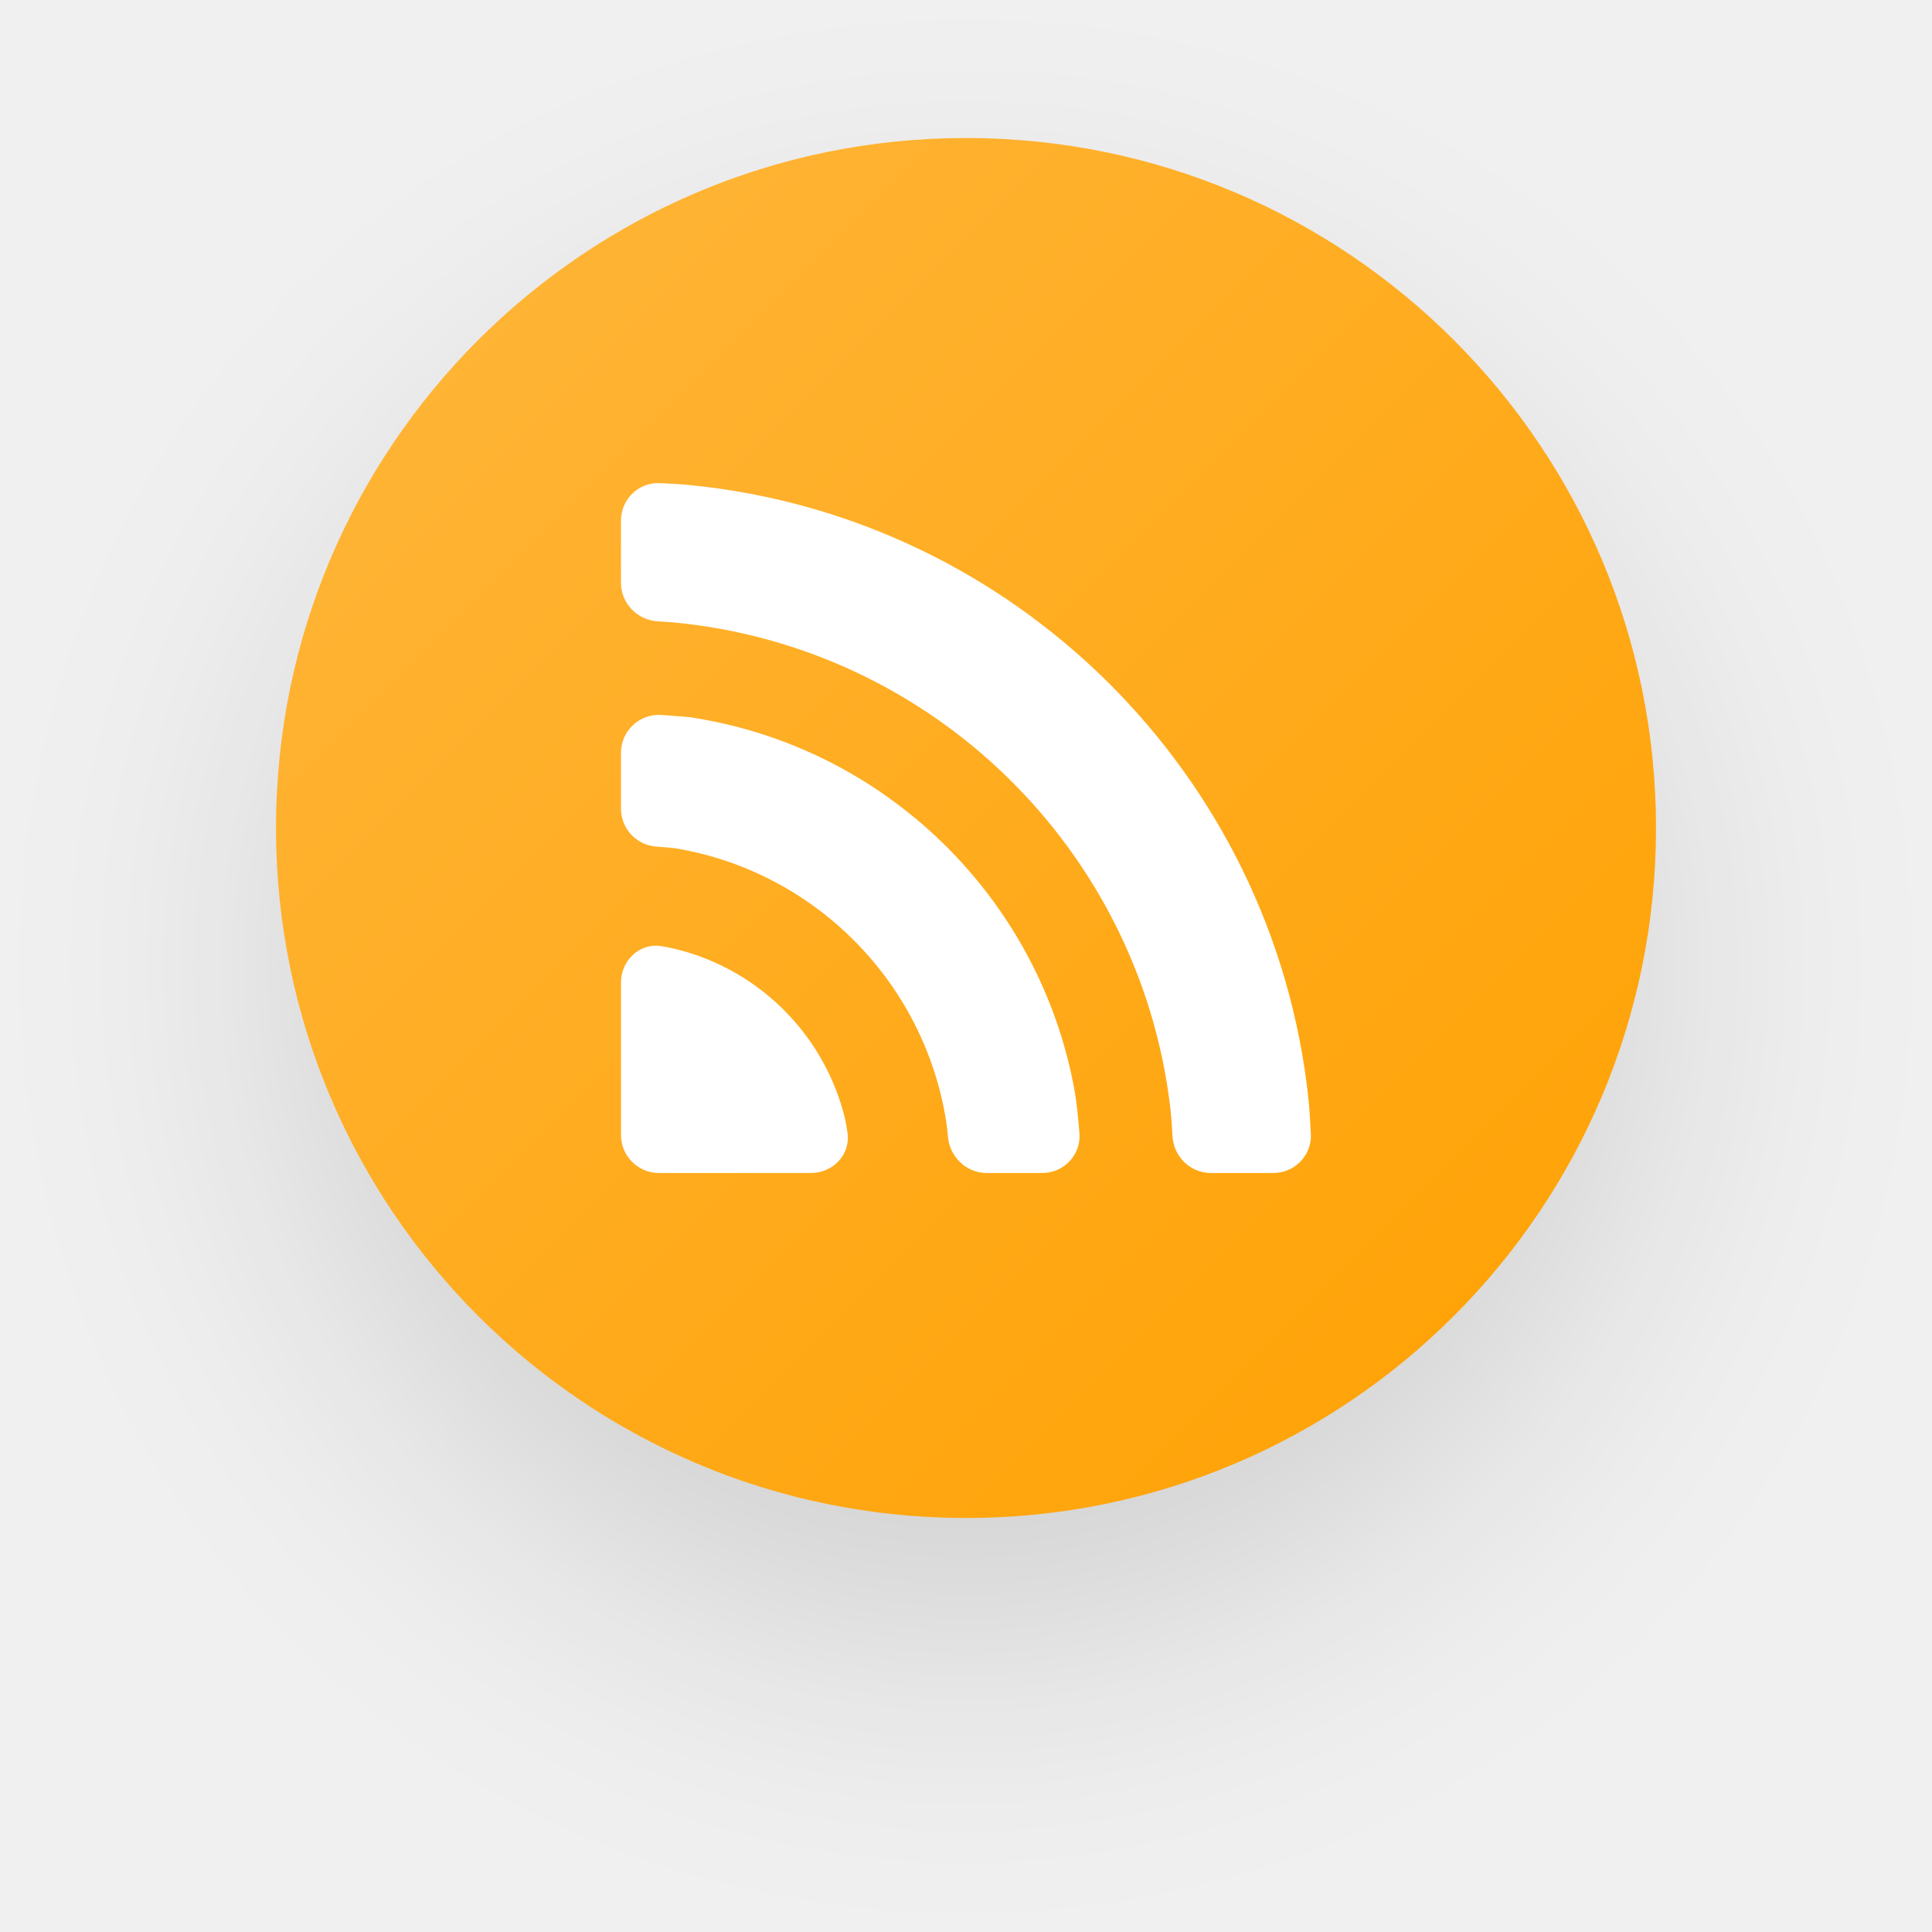
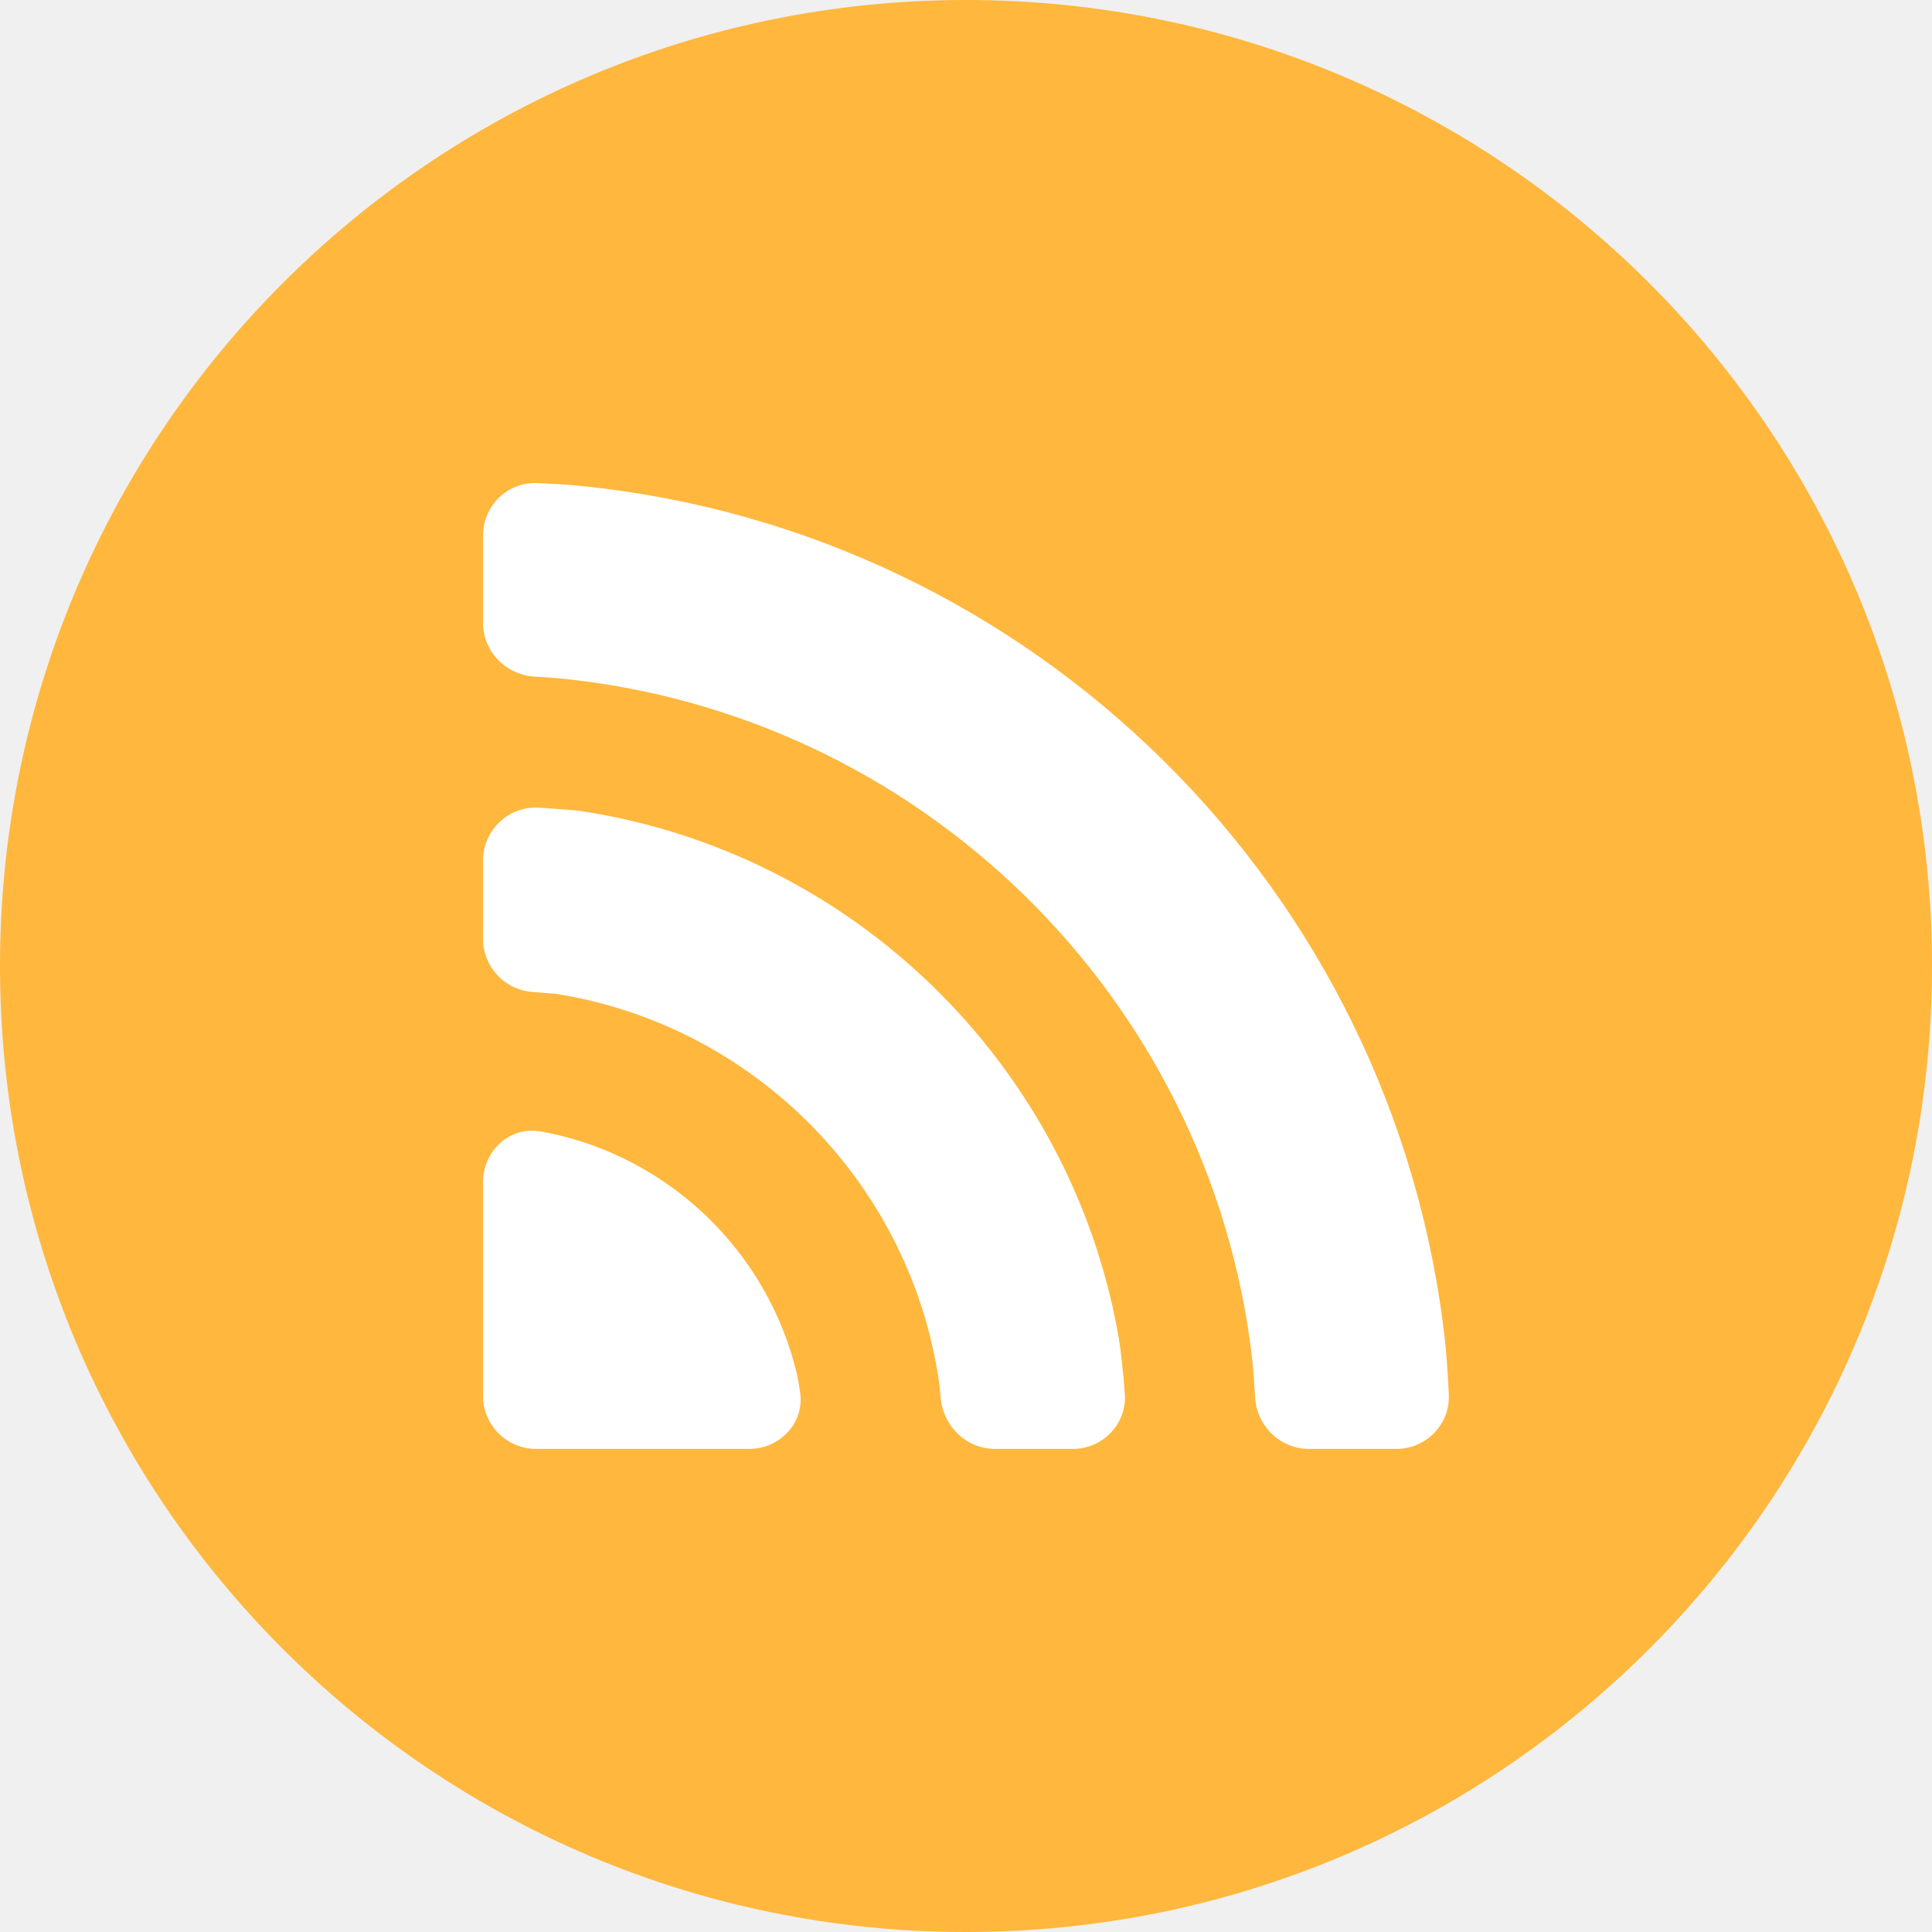
- <svg xmlns="http://www.w3.org/2000/svg" width="28" height="28" viewBox="0 0 28 28" fill="none">
-   <g filter="url(#filter0_d)">
-     <circle cx="14" cy="12" r="10" fill="url(#paint0_linear)" />
-     <path fill-rule="evenodd" clip-rule="evenodd" d="M9 7.545C9 7.236 9.255 6.987 9.564 7.002C9.724 7.009 9.888 7.019 10.007 7.031C14.707 7.5 18.451 11.217 18.961 15.905C18.976 16.046 18.989 16.245 18.998 16.435C19.013 16.744 18.764 17 18.455 17H17.55C17.252 17 17.01 16.764 16.993 16.467C16.984 16.312 16.973 16.153 16.959 16.039C16.514 12.315 13.516 9.376 9.765 9.021C9.702 9.015 9.621 9.01 9.537 9.005C9.238 8.989 9 8.746 9 8.448V7.545ZM9 10.91C9 10.591 9.27 10.339 9.588 10.362C9.787 10.377 9.966 10.39 9.993 10.394C12.821 10.815 15.07 13.009 15.574 15.809C15.603 15.971 15.627 16.207 15.644 16.426C15.668 16.738 15.418 17 15.105 17H14.3C14.005 17 13.764 16.767 13.738 16.473C13.731 16.387 13.722 16.305 13.711 16.241C13.387 14.215 11.788 12.615 9.762 12.29C9.757 12.289 9.645 12.28 9.507 12.269C9.221 12.246 9 12.008 9 11.72V10.91ZM11.755 17C12.072 17 12.328 16.732 12.283 16.418C12.272 16.339 12.259 16.265 12.245 16.206C11.94 14.957 10.932 13.982 9.664 13.726C9.638 13.721 9.608 13.716 9.576 13.711C9.265 13.666 9 13.924 9 14.239V16.45C9 16.754 9.246 17 9.55 17H11.755Z" fill="white" />
-   </g>
-   <defs>
-     <filter id="filter0_d" x="0" y="0" width="28" height="28" filterUnits="userSpaceOnUse" color-interpolation-filters="sRGB">
-       <feFlood flood-opacity="0" result="BackgroundImageFix" />
-       <feColorMatrix in="SourceAlpha" type="matrix" values="0 0 0 0 0 0 0 0 0 0 0 0 0 0 0 0 0 0 127 0" />
-       <feOffset dy="2" />
-       <feGaussianBlur stdDeviation="2" />
-       <feColorMatrix type="matrix" values="0 0 0 0 0 0 0 0 0 0 0 0 0 0 0 0 0 0 0.12 0" />
-       <feBlend mode="normal" in2="BackgroundImageFix" result="effect1_dropShadow" />
-       <feBlend mode="normal" in="SourceGraphic" in2="effect1_dropShadow" result="shape" />
-     </filter>
-     <linearGradient id="paint0_linear" x1="-6" y1="12" x2="14" y2="32" gradientUnits="userSpaceOnUse">
-       <stop stop-color="#FFB73D" />
-       <stop offset="1" stop-color="#FFA000" />
-     </linearGradient>
-   </defs>
+ <svg xmlns="http://www.w3.org/2000/svg" width="20" height="20" viewBox="0 0 20 20" fill="none">
+   <circle cx="10" cy="10" r="10" fill="#FFB73D" />
+   <path fill-rule="evenodd" clip-rule="evenodd" d="M5 5.544C5 5.235 5.255 4.986 5.564 5.001C5.724 5.008 5.888 5.018 6.007 5.03C10.707 5.499 14.451 9.216 14.961 13.903C14.976 14.045 14.989 14.244 14.998 14.434C15.013 14.743 14.764 14.999 14.455 14.999H13.55C13.252 14.999 13.01 14.762 12.993 14.466C12.984 14.311 12.973 14.152 12.959 14.038C12.514 10.314 9.516 7.375 5.765 7.02C5.702 7.014 5.621 7.009 5.537 7.004C5.238 6.988 5 6.745 5 6.447V5.544ZM5 8.909C5 8.59 5.27 8.338 5.588 8.361C5.787 8.375 5.966 8.389 5.993 8.393C8.821 8.814 11.07 11.008 11.574 13.808C11.603 13.97 11.627 14.206 11.644 14.425C11.668 14.737 11.418 14.999 11.105 14.999H10.3C10.005 14.999 9.764 14.766 9.738 14.472C9.731 14.386 9.722 14.304 9.711 14.24C9.387 12.214 7.788 10.614 5.762 10.289C5.757 10.288 5.645 10.279 5.507 10.268C5.221 10.245 5 10.006 5 9.719V8.909ZM7.755 14.999C8.072 14.999 8.328 14.731 8.283 14.417C8.272 14.338 8.259 14.264 8.245 14.205C7.94 12.955 6.932 11.981 5.664 11.725C5.638 11.72 5.608 11.715 5.576 11.71C5.265 11.665 5 11.923 5 12.238V14.449C5 14.753 5.246 14.999 5.55 14.999H7.755Z" fill="white" />
</svg>
